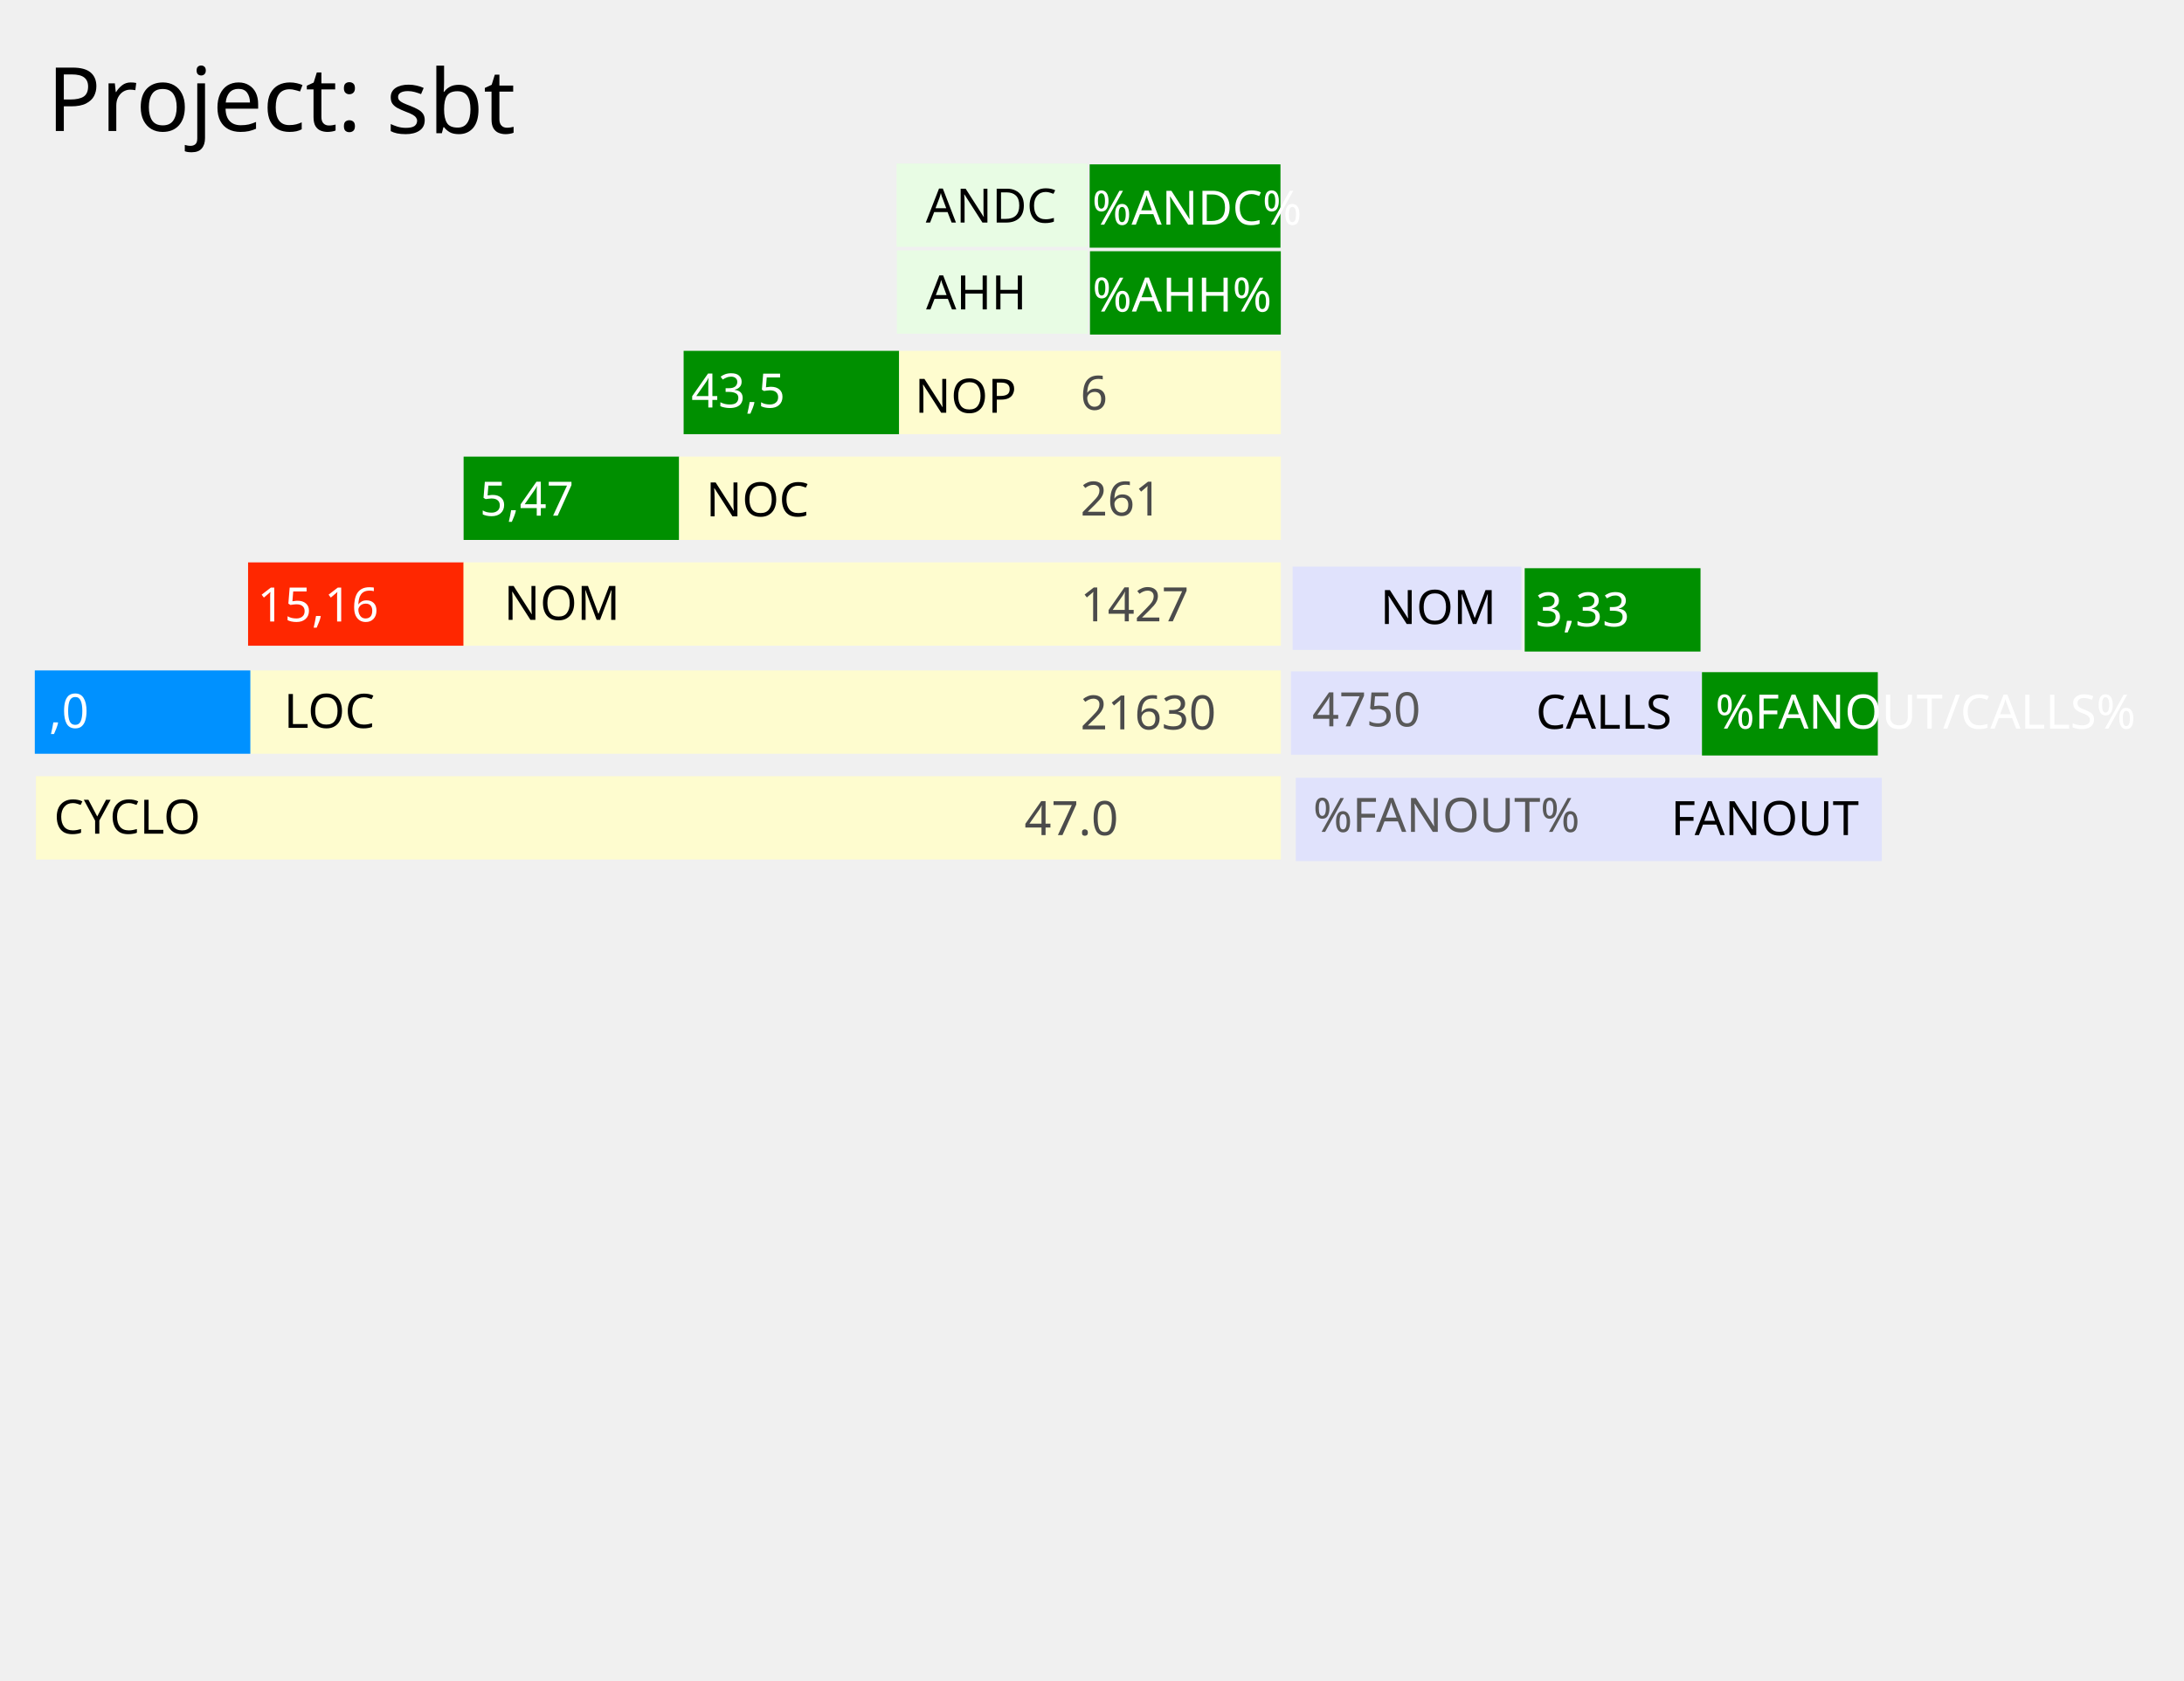
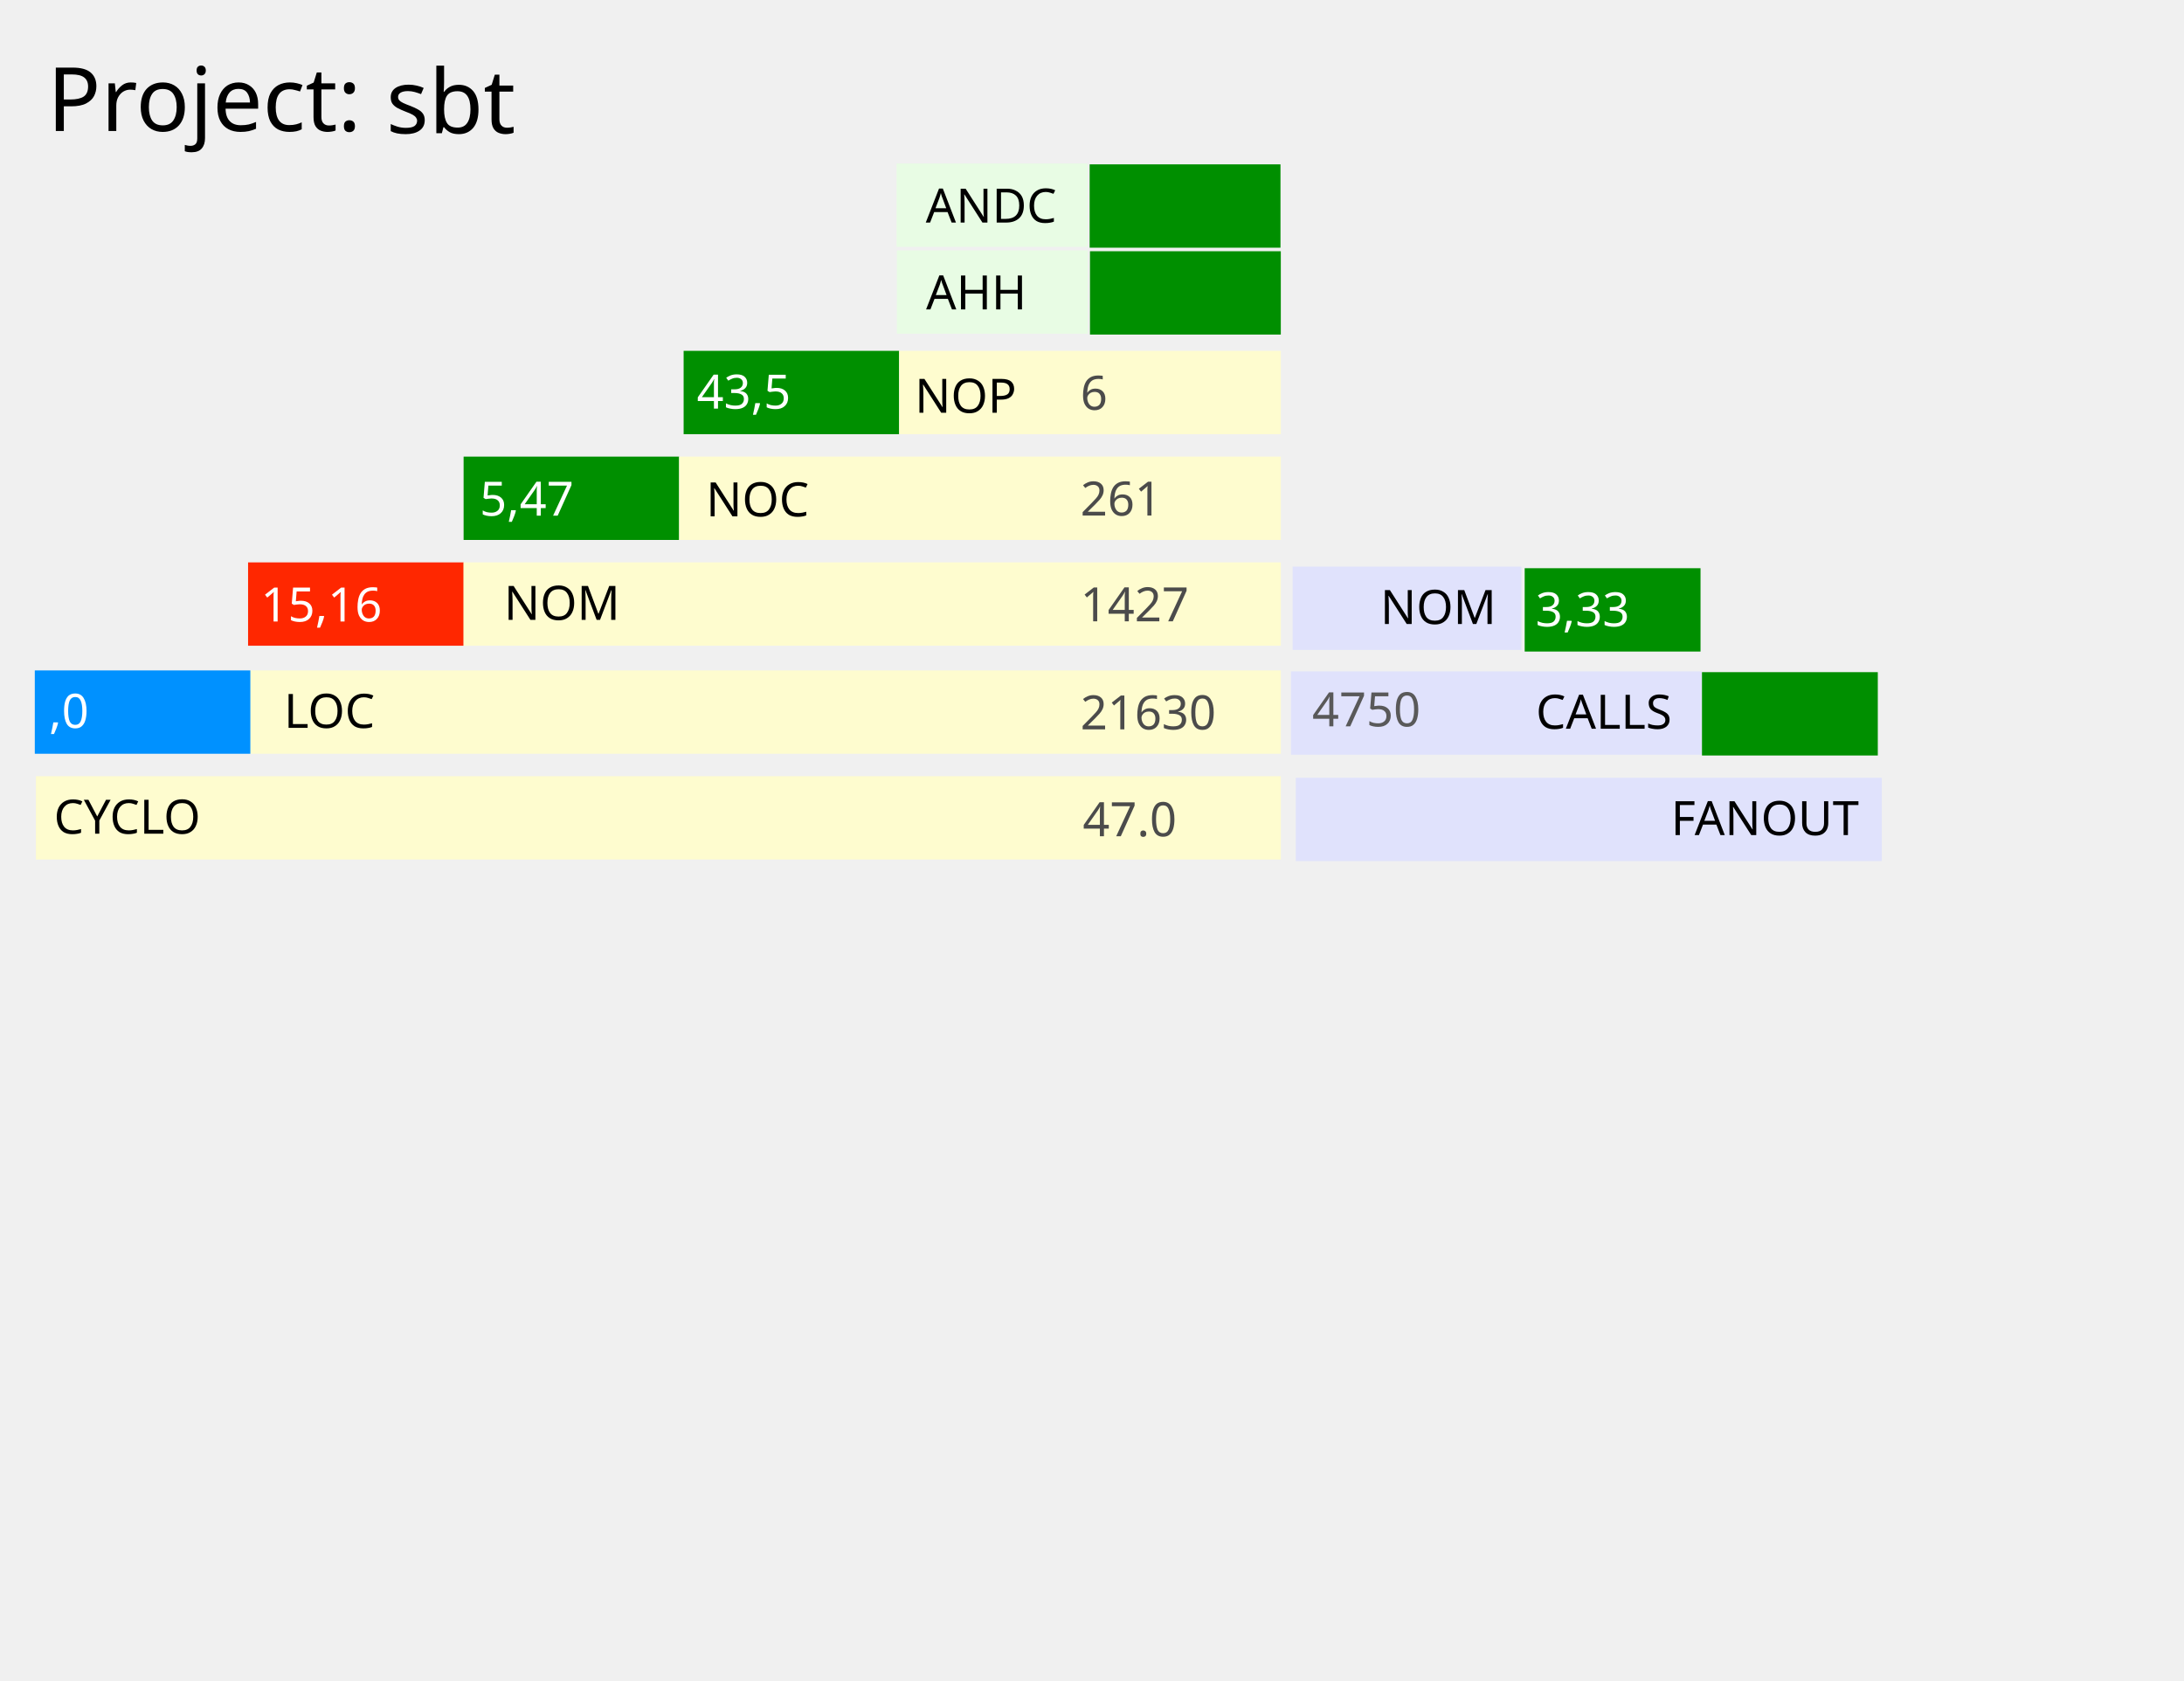
<svg xmlns="http://www.w3.org/2000/svg" xmlns:xlink="http://www.w3.org/1999/xlink" height="200mm" id="svg8" version="1.1" viewBox="0 0 260 200" width="260mm">
  <defs id="defs2">
    <linearGradient id="linearGradient840">
      <stop id="stop836" offset="0" style="stop-color:#000000;stop-opacity:1;" />
      <stop id="stop838" offset="1" style="stop-color:#000000;stop-opacity:0;" />
    </linearGradient>
    <linearGradient gradientUnits="userSpaceOnUse" id="linearGradient842" x1="33.221" x2="113.455" xlink:href="#linearGradient840" y1="-139.545" y2="-139.545" />
  </defs>
  <g id="layer1" transform="translate(0,-97)">
    <rect height="9.919" id="rect826" style="fill:#008f00;fill-opacity:1;stroke:none;stroke-width:0.14;stroke-miterlimit:4;stroke-dasharray:none;stroke-opacity:1" width="25.658" x="81.384" y="138.762" />
    <rect height="9.919" id="rect826-1" style="fill:#fefccf;fill-opacity:1;stroke:none;stroke-width:0.186;stroke-miterlimit:4;stroke-dasharray:none;stroke-opacity:1" width="45.436" x="107.041" y="138.762" />
    <text id="text1141" style="font-style:normal;font-weight:normal;font-size:10.583px;line-height:1.25;font-family:sans-serif;letter-spacing:0px;word-spacing:0px;fill:#000000;fill-opacity:1;stroke:none;stroke-width:0.265" x="108.912" xml:space="preserve" y="146.135">
      <tspan id="tspan1139" style="stroke-width:0.265" x="108.912" y="146.135">
        <tspan id="tspan1137" style="font-size:5.644px;fill:#000000;fill-opacity:1;stroke-width:0.265" x="108.912" y="146.135">NOP</tspan>
      </tspan>
    </text>
    <text id="text1115" style="font-style:normal;font-weight:normal;font-size:10.583px;line-height:1.25;font-family:sans-serif;letter-spacing:0px;word-spacing:0px;fill:#4b4b4b;fill-opacity:1;stroke:none;stroke-width:0.265" x="128.623" xml:space="preserve" y="145.776">
      <tspan id="tspan1113" style="fill:#4b4b4b;fill-opacity:1;stroke-width:0.265" x="128.623" y="145.776">
        <tspan id="tspan1111" style="font-size:5.644px;fill:#4b4b4b;fill-opacity:1;stroke-width:0.265" x="128.623" y="145.776">6</tspan>
      </tspan>
    </text>
    <rect height="9.919" id="rect826-2" style="fill:#008f00;fill-opacity:1;stroke:none;stroke-width:0.14;stroke-miterlimit:4;stroke-dasharray:none;stroke-opacity:1" width="25.658" x="55.191" y="151.353" />
    <rect height="9.919" id="rect826-1-8" style="fill:#fefccf;fill-opacity:1;stroke:none;stroke-width:0.234;stroke-miterlimit:4;stroke-dasharray:none;stroke-opacity:1" width="71.628" x="80.849" y="151.353" />
    <text id="text1129" style="font-style:normal;font-weight:normal;font-size:10.583px;line-height:1.25;font-family:sans-serif;letter-spacing:0px;word-spacing:0px;fill:#000000;fill-opacity:1;stroke:none;stroke-width:0.265" x="84.056" xml:space="preserve" y="158.459">
      <tspan id="tspan1127" style="stroke-width:0.265" x="84.056" y="158.459">
        <tspan id="tspan1123" style="font-size:5.644px;fill:#000000;fill-opacity:1;stroke-width:0.265" x="84.056" y="158.459">NOC</tspan>
        <tspan dx="0" id="tspan1125" style="font-size:5.644px;fill:#000000;fill-opacity:1;stroke-width:0.265" x="96.668" y="158.459" />
      </tspan>
    </text>
    <text id="text1135" style="font-style:normal;font-weight:normal;font-size:10.583px;line-height:1.25;font-family:sans-serif;letter-spacing:0px;word-spacing:0px;fill:#4b4b4b;fill-opacity:1;stroke:none;stroke-width:0.265" x="128.623" xml:space="preserve" y="158.367">
      <tspan id="tspan1133" style="fill:#4b4b4b;fill-opacity:1;stroke-width:0.265" x="128.623" y="158.367">
        <tspan id="tspan1131" style="font-size:5.644px;fill:#4b4b4b;fill-opacity:1;stroke-width:0.265" x="128.623" y="158.367">261</tspan>
      </tspan>
    </text>
-     <text id="text1177" style="font-style:normal;font-weight:normal;font-size:10.583px;line-height:1.25;font-family:sans-serif;letter-spacing:0px;word-spacing:0px;fill:#ffffff;fill-opacity:1;stroke:none;stroke-width:0.265" x="82.276" xml:space="preserve" y="145.508">
-       <tspan id="tspan1175" style="stroke-width:0.265" x="82.276" y="145.508">
-         <tspan id="tspan1173" style="font-size:5.644px;fill:#ffffff;fill-opacity:1;stroke-width:0.265" x="82.276" y="145.508">43,5</tspan>
+     <text id="text1177" style="font-style:normal;font-weight:normal;font-size:10.583px;line-height:1.25;font-family:sans-serif;letter-spacing:0px;word-spacing:0px;fill:#ffffff;fill-opacity:1;stroke:none;stroke-width:0.265" x="82.944" xml:space="preserve" y="145.642">
+       <tspan id="tspan1175" style="stroke-width:0.265" x="82.944" y="145.642">
+         <tspan id="tspan1173" style="font-size:5.644px;fill:#ffffff;fill-opacity:1;stroke-width:0.265" x="82.944" y="145.642">43,5</tspan>
      </tspan>
    </text>
    <text id="text1121" style="font-style:normal;font-weight:normal;font-size:10.583px;line-height:1.25;font-family:sans-serif;letter-spacing:0px;word-spacing:0px;fill:#ffffff;fill-opacity:1;stroke:none;stroke-width:0.265" x="57.11" xml:space="preserve" y="158.383">
      <tspan id="tspan1119" style="stroke-width:0.265" x="57.11" y="158.383">
        <tspan id="tspan1117" style="font-size:5.644px;fill:#ffffff;fill-opacity:1;stroke-width:0.265" x="57.11" y="158.383">5,47</tspan>
      </tspan>
    </text>
    <rect height="9.919" id="rect826-2-8" style="fill:#ff2700;fill-opacity:1;stroke:none;stroke-width:0.14;stroke-miterlimit:4;stroke-dasharray:none;stroke-opacity:1" width="25.658" x="29.533" y="163.944" />
    <rect height="9.919" id="rect826-1-8-9" style="fill:#fefccf;fill-opacity:1;stroke:none;stroke-width:0.272;stroke-miterlimit:4;stroke-dasharray:none;stroke-opacity:1" width="97.286" x="55.191" y="163.944" />
    <text id="text1159" style="font-style:normal;font-weight:normal;font-size:10.583px;line-height:1.25;font-family:sans-serif;letter-spacing:0px;word-spacing:0px;fill:#000000;fill-opacity:1;stroke:none;stroke-width:0.265" x="60.002" xml:space="preserve" y="170.783">
      <tspan id="tspan1157" style="stroke-width:0.265" x="60.002" y="170.783">
        <tspan id="tspan1155" style="font-size:5.644px;fill:#000000;fill-opacity:1;stroke-width:0.265" x="60.002" y="170.783">NOM</tspan>
      </tspan>
    </text>
    <text id="text1171" style="font-style:normal;font-weight:normal;font-size:10.583px;line-height:1.25;font-family:sans-serif;letter-spacing:0px;word-spacing:0px;fill:#4b4b4b;fill-opacity:1;stroke:none;stroke-width:0.265" x="128.623" xml:space="preserve" y="170.958">
      <tspan id="tspan1169" style="fill:#4b4b4b;fill-opacity:1;stroke-width:0.265" x="128.623" y="170.958">
        <tspan id="tspan1167" style="font-size:5.644px;fill:#4b4b4b;fill-opacity:1;stroke-width:0.265" x="128.623" y="170.958">1427</tspan>
      </tspan>
    </text>
-     <text id="text1153" style="font-style:normal;font-weight:normal;font-size:10.583px;line-height:1.25;font-family:sans-serif;letter-spacing:0px;word-spacing:0px;fill:#ffffff;fill-opacity:1;stroke:none;stroke-width:0.265" x="30.65" xml:space="preserve" y="170.974">
-       <tspan id="tspan1151" style="stroke-width:0.265" x="30.65" y="170.974">
-         <tspan id="tspan1149" style="font-size:5.644px;fill:#ffffff;fill-opacity:1;stroke-width:0.265" x="30.65" y="170.974">15,16</tspan>
+     <text id="text1153" style="font-style:normal;font-weight:normal;font-size:10.583px;line-height:1.25;font-family:sans-serif;letter-spacing:0px;word-spacing:0px;fill:#ffffff;fill-opacity:1;stroke:none;stroke-width:0.265" x="31.051" xml:space="preserve" y="170.974">
+       <tspan id="tspan1151" style="stroke-width:0.265" x="31.051" y="170.974">
+         <tspan id="tspan1149" style="font-size:5.644px;fill:#ffffff;fill-opacity:1;stroke-width:0.265" x="31.051" y="170.974">15,16</tspan>
      </tspan>
    </text>
    <rect height="9.919" id="rect826-1-8-9-3" style="fill:#fefccf;fill-opacity:1;stroke:none;stroke-width:0.306;stroke-miterlimit:4;stroke-dasharray:none;stroke-opacity:1" width="122.677" x="29.801" y="176.803" />
    <text id="text1147" style="font-style:normal;font-weight:normal;font-size:10.583px;line-height:1.25;font-family:sans-serif;letter-spacing:0px;word-spacing:0px;fill:#000000;fill-opacity:1;stroke:none;stroke-width:0.265" x="33.81" xml:space="preserve" y="183.642">
      <tspan id="tspan1145" style="stroke-width:0.265" x="33.81" y="183.642">
        <tspan id="tspan1143" style="font-size:5.644px;fill:#000000;fill-opacity:1;stroke-width:0.265" x="33.81" y="183.642">LOC</tspan>
      </tspan>
    </text>
    <text id="text1165" style="font-style:normal;font-weight:normal;font-size:10.583px;line-height:1.25;font-family:sans-serif;letter-spacing:0px;word-spacing:0px;fill:#4b4b4b;fill-opacity:1;stroke:none;stroke-width:0.265" x="128.623" xml:space="preserve" y="183.817">
      <tspan id="tspan1163" style="fill:#4b4b4b;fill-opacity:1;stroke-width:0.265" x="128.623" y="183.817">
        <tspan id="tspan1161" style="font-size:5.644px;fill:#4b4b4b;fill-opacity:1;stroke-width:0.265" x="128.623" y="183.817">21630</tspan>
      </tspan>
    </text>
    <text id="text1199" style="font-style:normal;font-weight:normal;font-size:10.583px;line-height:1.25;font-family:sans-serif;letter-spacing:0px;word-spacing:0px;fill:#000000;fill-opacity:1;stroke:none;stroke-width:0.265" x="5.613" xml:space="preserve" y="112.594">
      <tspan id="tspan1197" style="stroke-width:0.265" x="5.613" y="112.594">
        <tspan id="tspan1195" style="stroke-width:0.265" x="5.613" y="112.594">Project:</tspan>
      </tspan>
    </text>
    <text id="text1205" style="font-style:normal;font-weight:normal;font-size:10.583px;line-height:1.25;font-family:sans-serif;letter-spacing:0px;word-spacing:0px;fill:#000000;fill-opacity:1;stroke:none;stroke-width:0.265" x="45.97" xml:space="preserve" y="112.861">
      <tspan id="tspan1203" style="stroke-width:0.265" x="45.97" y="112.861">
        <tspan id="tspan1201" style="stroke-width:0.265" x="45.97" y="112.861">sbt</tspan>
      </tspan>
    </text>
    <rect height="9.919" id="rect826-2-8-3" style="fill:#0091ff;fill-opacity:1;stroke:none;stroke-width:0.14;stroke-miterlimit:4;stroke-dasharray:none;stroke-opacity:1" width="25.658" x="4.143" y="176.803" />
    <text id="text1153-8" style="font-style:normal;font-weight:normal;font-size:5.644px;line-height:1.25;font-family:sans-serif;letter-spacing:0px;word-spacing:0px;fill:#ffffff;fill-opacity:1;stroke:none;stroke-width:0.265" x="5.834" xml:space="preserve" y="183.64">
      <tspan id="tspan1151-1" style="stroke-width:0.265" x="5.834" y="183.64">,0<tspan id="tspan1149-5" style="font-size:5.644px;fill:#ffffff;fill-opacity:1;stroke-width:0.265" x="5.834" y="183.64" />
      </tspan>
    </text>
    <rect height="9.919" id="rect826-1-8-9-3-9" style="fill:#fefccf;fill-opacity:1;stroke:none;stroke-width:0.336;stroke-miterlimit:4;stroke-dasharray:none;stroke-opacity:1" width="148.201" x="4.276" y="189.394" />
    <text id="text1147-3" style="font-style:normal;font-weight:normal;font-size:5.644px;line-height:1.25;font-family:sans-serif;letter-spacing:0px;word-spacing:0px;fill:#000000;fill-opacity:1;stroke:none;stroke-width:0.265" x="6.415" xml:space="preserve" y="196.233">
      <tspan id="tspan1145-6" style="stroke-width:0.265" x="6.415" y="196.233">CYCLO<tspan id="tspan1143-7" style="font-size:5.644px;fill:#000000;fill-opacity:1;stroke-width:0.265" x="6.415" y="196.233" />
      </tspan>
    </text>
-     <text id="text1165-5" style="font-style:normal;font-weight:normal;font-size:10.583px;line-height:1.25;font-family:sans-serif;letter-spacing:0px;word-spacing:0px;fill:#4b4b4b;fill-opacity:1;stroke:none;stroke-width:0.265" x="121.941" xml:space="preserve" y="196.408">
-       <tspan id="tspan1163-8" style="fill:#4b4b4b;fill-opacity:1;stroke-width:0.265" x="121.941" y="196.408">
-         <tspan id="tspan1161-8" style="font-size:5.644px;fill:#4b4b4b;fill-opacity:1;stroke-width:0.265" x="121.941" y="196.408">47.0</tspan>
+     <text id="text1165-5" style="font-style:normal;font-weight:normal;font-size:10.583px;line-height:1.25;font-family:sans-serif;letter-spacing:0px;word-spacing:0px;fill:#4b4b4b;fill-opacity:1;stroke:none;stroke-width:0.265" x="128.89" xml:space="preserve" y="196.541">
+       <tspan id="tspan1163-8" style="fill:#4b4b4b;fill-opacity:1;stroke-width:0.265" x="128.89" y="196.541">
+         <tspan id="tspan1161-8" style="font-size:5.644px;fill:#4b4b4b;fill-opacity:1;stroke-width:0.265" x="128.89" y="196.541">47.0</tspan>
      </tspan>
    </text>
    <rect height="9.919" id="rect826-1-7" style="fill:#008f00;fill-opacity:1;stroke:none;stroke-width:0.132;stroke-miterlimit:4;stroke-dasharray:none;stroke-opacity:1" width="22.718" x="129.759" y="126.905" />
    <rect height="9.919" id="rect826-1-7-6" style="fill:#e8fce4;fill-opacity:1;stroke:none;stroke-width:0.132;stroke-miterlimit:4;stroke-dasharray:none;stroke-opacity:1" width="22.718" x="106.774" y="126.801" />
    <text id="text4037" style="font-style:normal;font-weight:normal;font-size:5.644px;line-height:1.25;font-family:sans-serif;letter-spacing:0px;word-spacing:0px;fill:#000000;fill-opacity:1;stroke:none;stroke-width:0.265" x="110.249" xml:space="preserve" y="133.832">
      <tspan id="tspan4035" style="stroke-width:0.265" x="110.249" y="133.832">AHH</tspan>
    </text>
    <text id="text4037-7" style="font-style:normal;font-weight:normal;font-size:5.644px;line-height:1.25;font-family:sans-serif;letter-spacing:0px;word-spacing:0px;fill:#ffffff;fill-opacity:1;stroke:none;stroke-width:0.265" x="130.055" xml:space="preserve" y="134.085">
-       <tspan id="tspan4035-5" style="fill:#ffffff;fill-opacity:1;stroke-width:0.265" x="130.055" y="134.085">%AHH%</tspan>
+       <tspan id="tspan4035-5" style="fill:#ffffff;fill-opacity:1;stroke-width:0.265" x="130.055" y="134.085" />
    </text>
    <rect height="9.919" id="rect826-1-7-2" style="fill:#008f00;fill-opacity:1;stroke:none;stroke-width:0.132;stroke-miterlimit:4;stroke-dasharray:none;stroke-opacity:1" width="22.718" x="129.72" y="116.564" />
    <rect height="9.919" id="rect826-1-7-6-3" style="fill:#e8fce4;fill-opacity:1;stroke:none;stroke-width:0.132;stroke-miterlimit:4;stroke-dasharray:none;stroke-opacity:1" width="22.718" x="106.735" y="116.459" />
    <text id="text4037-2" style="font-style:normal;font-weight:normal;font-size:5.644px;line-height:1.25;font-family:sans-serif;letter-spacing:0px;word-spacing:0px;fill:#000000;fill-opacity:1;stroke:none;stroke-width:0.265" x="110.21" xml:space="preserve" y="123.49">
      <tspan id="tspan4035-0" style="stroke-width:0.265" x="110.21" y="123.49">ANDC</tspan>
    </text>
    <text id="text4037-7-3" style="font-style:normal;font-weight:normal;font-size:5.644px;line-height:1.25;font-family:sans-serif;letter-spacing:0px;word-spacing:0px;fill:#ffffff;fill-opacity:1;stroke:none;stroke-width:0.265" x="130.016" xml:space="preserve" y="123.743">
-       <tspan id="tspan4035-5-6" style="fill:#ffffff;fill-opacity:1;stroke-width:0.265" x="130.016" y="123.743">%ANDC%</tspan>
+       <tspan id="tspan4035-5-6" style="fill:#ffffff;fill-opacity:1;stroke-width:0.265" x="130.016" y="123.743" />
    </text>
    <rect height="9.919" id="rect826-1-8-9-3-8" style="fill:#e0e2fc;fill-opacity:1;stroke:none;stroke-width:0.193;stroke-miterlimit:4;stroke-dasharray:none;stroke-opacity:1" width="48.895" x="153.695" y="176.92" />
    <rect height="9.919" id="rect826-1-8-9-3-8-5" style="fill:#e0e2fc;fill-opacity:1;stroke:none;stroke-width:0.144;stroke-miterlimit:4;stroke-dasharray:none;stroke-opacity:1" width="27.238" x="153.884" y="164.447" />
    <rect height="9.919" id="rect826-1-8-9-3-8-5-0" style="fill:#e0e2fc;fill-opacity:1;stroke:none;stroke-width:0.231;stroke-miterlimit:4;stroke-dasharray:none;stroke-opacity:1" width="69.76" x="154.262" y="189.582" />
    <text id="text1159-9" style="font-style:normal;font-weight:normal;font-size:10.583px;line-height:1.25;font-family:sans-serif;letter-spacing:0px;word-spacing:0px;fill:#000000;fill-opacity:1;stroke:none;stroke-width:0.265" x="164.325" xml:space="preserve" y="171.272">
      <tspan id="tspan1157-2" style="stroke-width:0.265" x="164.325" y="171.272">
        <tspan id="tspan1155-5" style="font-size:5.644px;fill:#000000;fill-opacity:1;stroke-width:0.265" x="164.325" y="171.272">NOM</tspan>
      </tspan>
    </text>
    <text id="text1159-9-1" style="font-style:normal;font-weight:normal;font-size:10.583px;line-height:1.25;font-family:sans-serif;letter-spacing:0px;word-spacing:0px;fill:#000000;fill-opacity:1;stroke:none;stroke-width:0.265" x="182.845" xml:space="preserve" y="183.745">
      <tspan id="tspan1157-2-7" style="font-size:5.644px;stroke-width:0.265" x="182.845" y="183.745">CALLS</tspan>
    </text>
    <text id="text1159-9-1-7" style="font-style:normal;font-weight:normal;font-size:10.583px;line-height:1.25;font-family:sans-serif;letter-spacing:0px;word-spacing:0px;fill:#000000;fill-opacity:1;stroke:none;stroke-width:0.265" x="198.92" xml:space="preserve" y="196.407">
      <tspan id="tspan1157-2-7-8" style="font-size:5.644px;stroke-width:0.265" x="198.92" y="196.407">FANOUT</tspan>
    </text>
    <rect height="9.919" id="rect826-24" style="fill:#008f00;fill-opacity:1;stroke:none;stroke-width:0.126;stroke-miterlimit:4;stroke-dasharray:none;stroke-opacity:1" width="20.933" x="181.51" y="164.636" />
    <rect height="9.919" id="rect826-24-4" style="fill:#008f00;fill-opacity:1;stroke:none;stroke-width:0.126;stroke-miterlimit:4;stroke-dasharray:none;stroke-opacity:1" width="20.933" x="202.615" y="177.009" />
    <text id="text1159-9-1-9" style="font-style:normal;font-weight:normal;font-size:10.583px;line-height:1.25;font-family:sans-serif;letter-spacing:0px;word-spacing:0px;fill:#000000;fill-opacity:1;stroke:none;stroke-width:0.265" x="156.202" xml:space="preserve" y="183.461">
      <tspan id="tspan1157-2-7-7" style="font-size:5.644px;fill:#595959;fill-opacity:1;stroke-width:0.265" x="156.202" y="183.461">4750</tspan>
    </text>
    <text id="text1159-9-1-9-3" style="font-style:normal;font-weight:normal;font-size:10.583px;line-height:1.25;font-family:sans-serif;letter-spacing:0px;word-spacing:0px;fill:#000000;fill-opacity:1;stroke:none;stroke-width:0.265" x="156.316" xml:space="preserve" y="196.022">
-       <tspan id="tspan1157-2-7-7-3" style="font-size:5.644px;fill:#595959;fill-opacity:1;stroke-width:0.265" x="156.316" y="196.022">%FANOUT%</tspan>
+       <tspan id="tspan1157-2-7-7-3" style="font-size:5.644px;fill:#595959;fill-opacity:1;stroke-width:0.265" x="156.316" y="196.022" />
    </text>
    <text id="text4037-7-3-7" style="font-style:normal;font-weight:normal;font-size:5.644px;line-height:1.25;font-family:sans-serif;letter-spacing:0px;word-spacing:0px;fill:#ffffff;fill-opacity:1;stroke:none;stroke-width:0.265" x="204.206" xml:space="preserve" y="183.728">
-       <tspan id="tspan4035-5-6-8" style="fill:#ffffff;fill-opacity:1;stroke-width:0.265" x="204.206" y="183.728">%FANOUT/CALLS%</tspan>
+       <tspan id="tspan4035-5-6-8" style="fill:#ffffff;fill-opacity:1;stroke-width:0.265" x="204.206" y="183.728" />
    </text>
    <text id="text4037-7-3-7-2" style="font-style:normal;font-weight:normal;font-size:5.644px;line-height:1.25;font-family:sans-serif;letter-spacing:0px;word-spacing:0px;fill:#ffffff;fill-opacity:1;stroke:none;stroke-width:0.265" x="182.806" xml:space="preserve" y="171.557">
      <tspan id="tspan4035-5-6-8-8" style="fill:#ffffff;fill-opacity:1;stroke-width:0.265" x="182.806" y="171.557">3,33</tspan>
    </text>
  </g>
</svg>
